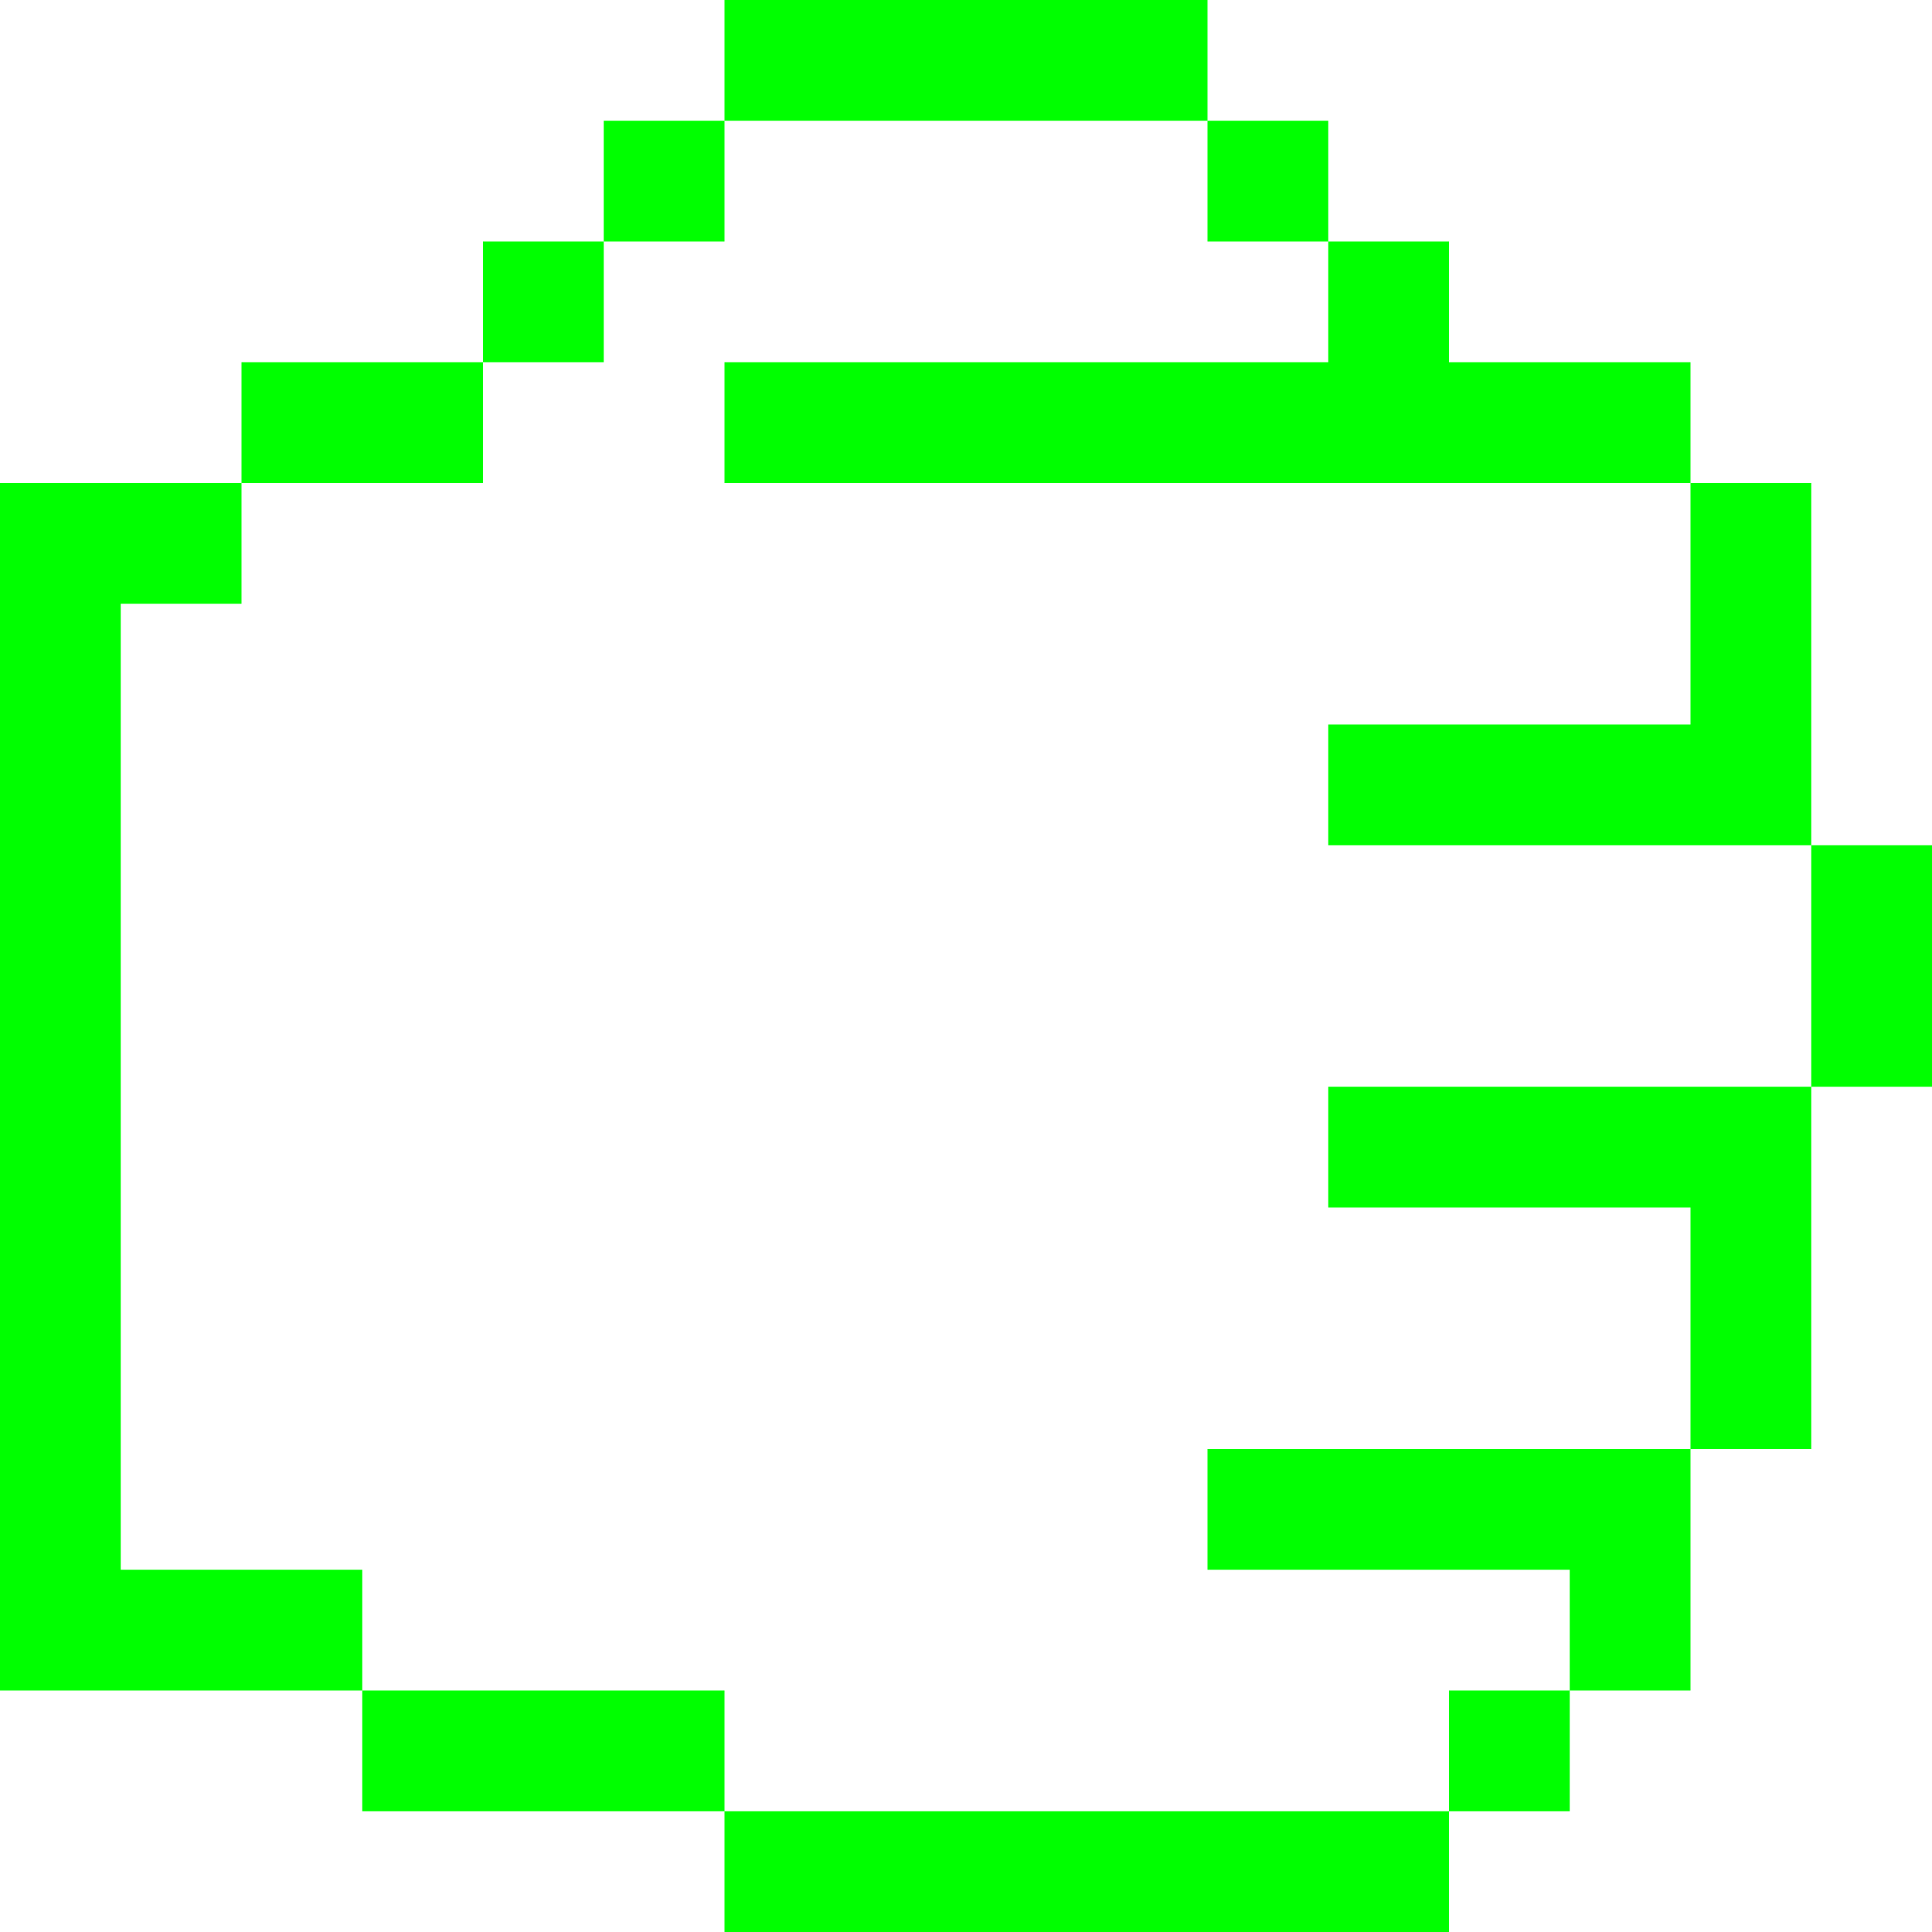
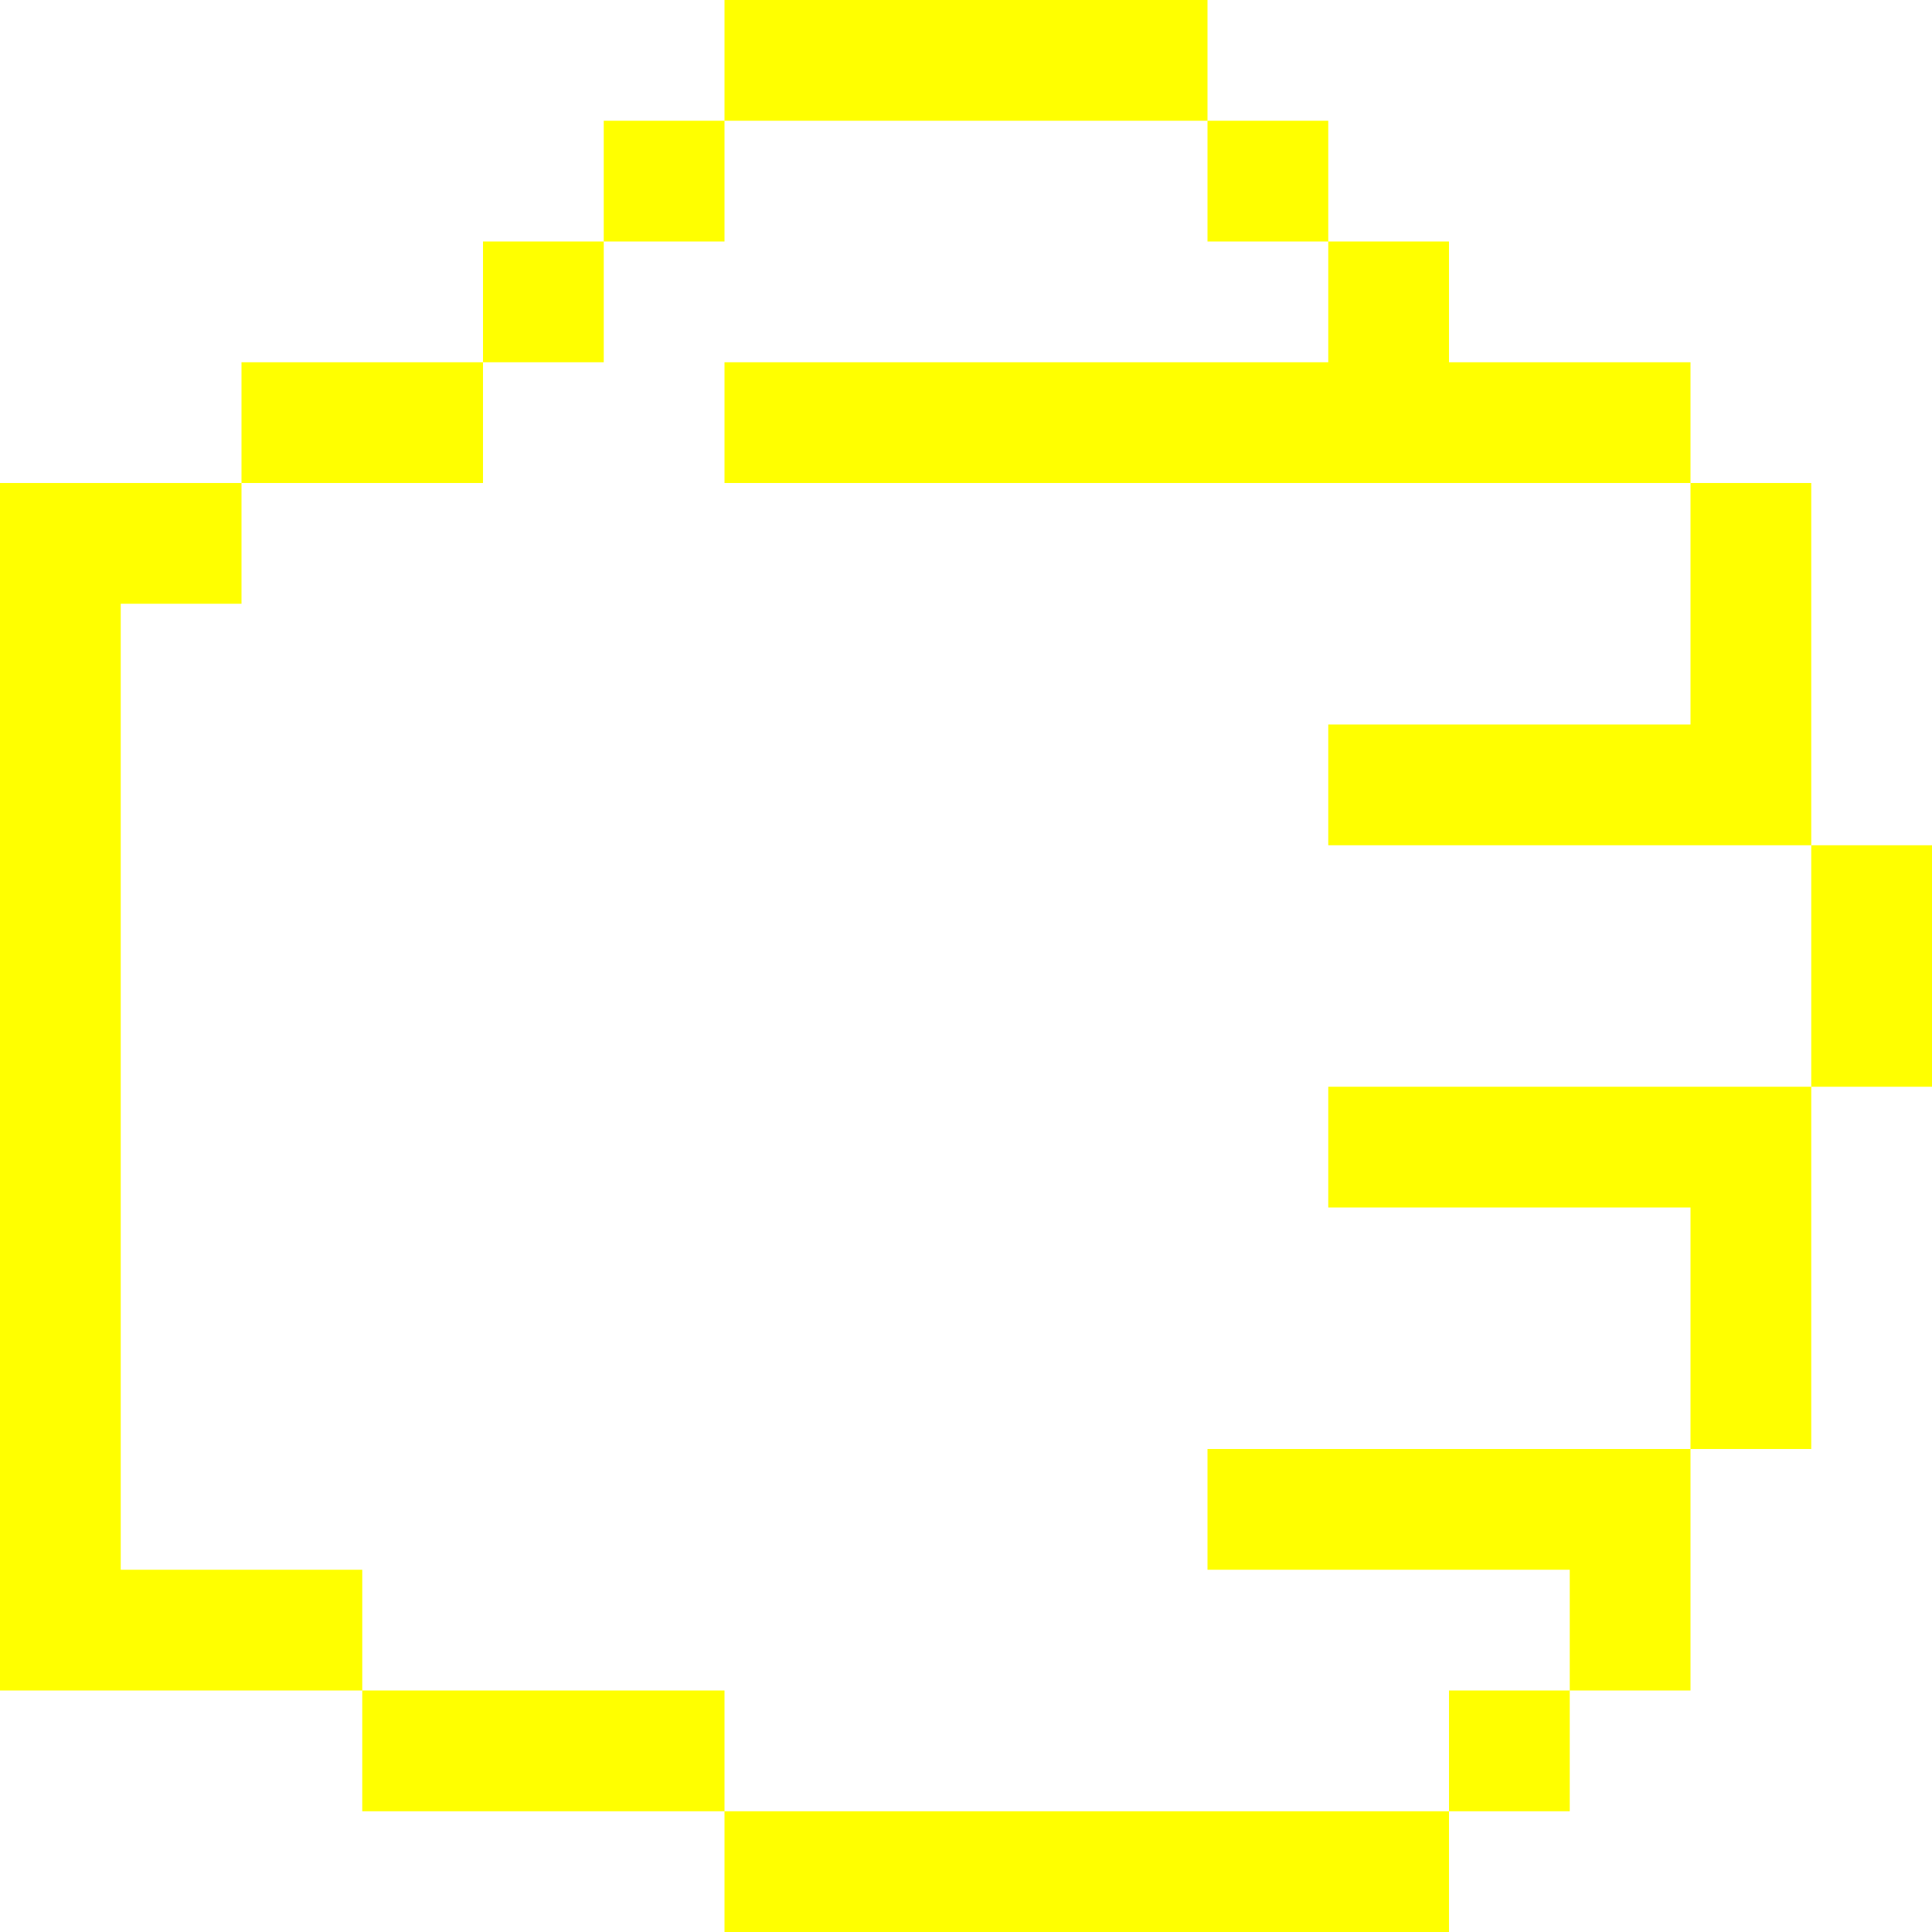
- <svg xmlns="http://www.w3.org/2000/svg" viewBox="0 0 48 48" version="1.1" x="0px" y="0px" id="svg2" width="48" height="48" style="fill:lime">
+ <svg xmlns="http://www.w3.org/2000/svg" viewBox="0 0 48 48" version="1.1" x="0px" y="0px" id="svg2" width="48" height="48" style="fill:yellow">
  <defs id="defs16" />
-   <g id="g8" transform="matrix(-1,0,0,1,72,-15)" style="fill:lime">
+   <g id="g8" transform="matrix(-1,0,0,1,72,-15)" style="fill:yellow">
    <g id="g10">
      <path d="m 69,30 0,24 -6,0 0,3 9,0 0,-2 0,-26.5 0,-1.5 -6,0 0,3 3,0 z m -15,27 0,3 9,0 0,-3 -9,0 z m -18,3 0,3 18,0 0,-3 -18,0 z m -6,-27 0,3 9,0 0,-3 -9,0 z m 3,24 0,3 3,0 0,-3 -3,0 z m 27,-33 0,3 6,0 0,-3 -6,0 z m -24,-3 0,3 3,0 0,-3 -3,0 z m 3,-3 0,3 3,0 0,-3 -3,0 z m 15,0 0,3 3,0 0,-3 -3,0 z m 3,3 0,3 3,0 0,-3 -3,0 z m -15,-6 0,3 12,0 0,-3 -12,0 z m -9,36 0,3 9,0 0,-3 -9,0 z m -3,-9 0,3 9,0 0,-3 -9,0 z m 0,-18 0,3 24,0 0,-3 -24,0 z m 0,27 0,6 3,0 0,-6 -3,0 z m -3,-9 0,9 3,0 0,-9 -3,0 z m -3,-6 0,6 3,0 0,-6 -3,0 z m 3,-9 0,9 3,0 0,-9 -3,0 z" id="path12" />
    </g>
  </g>
</svg>
